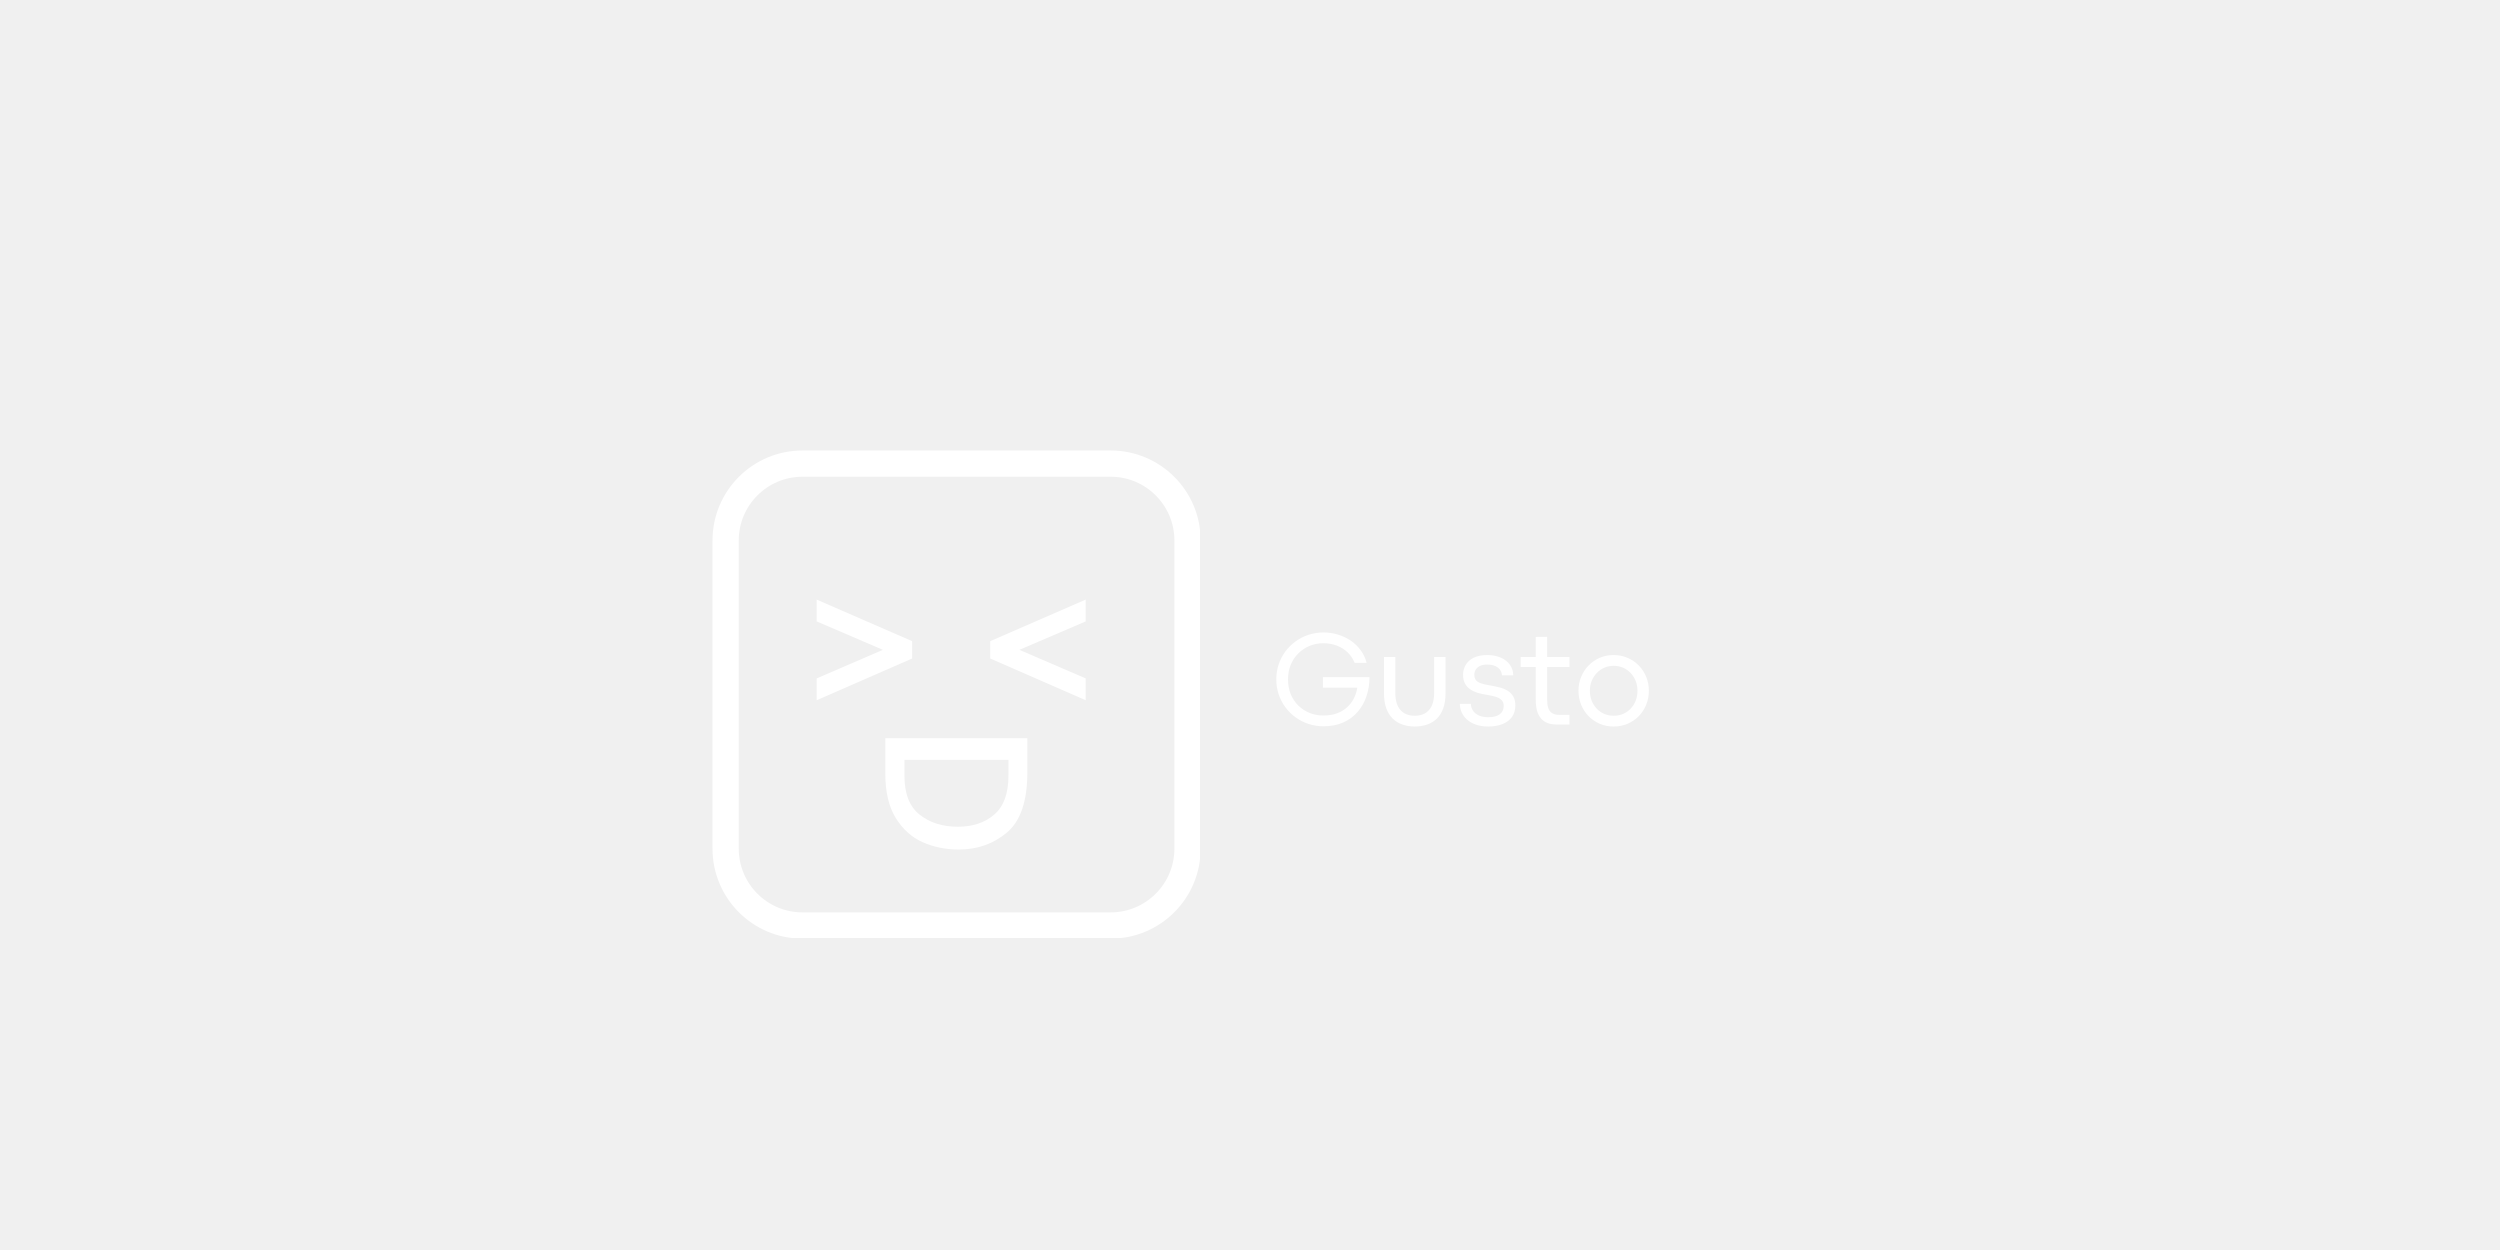
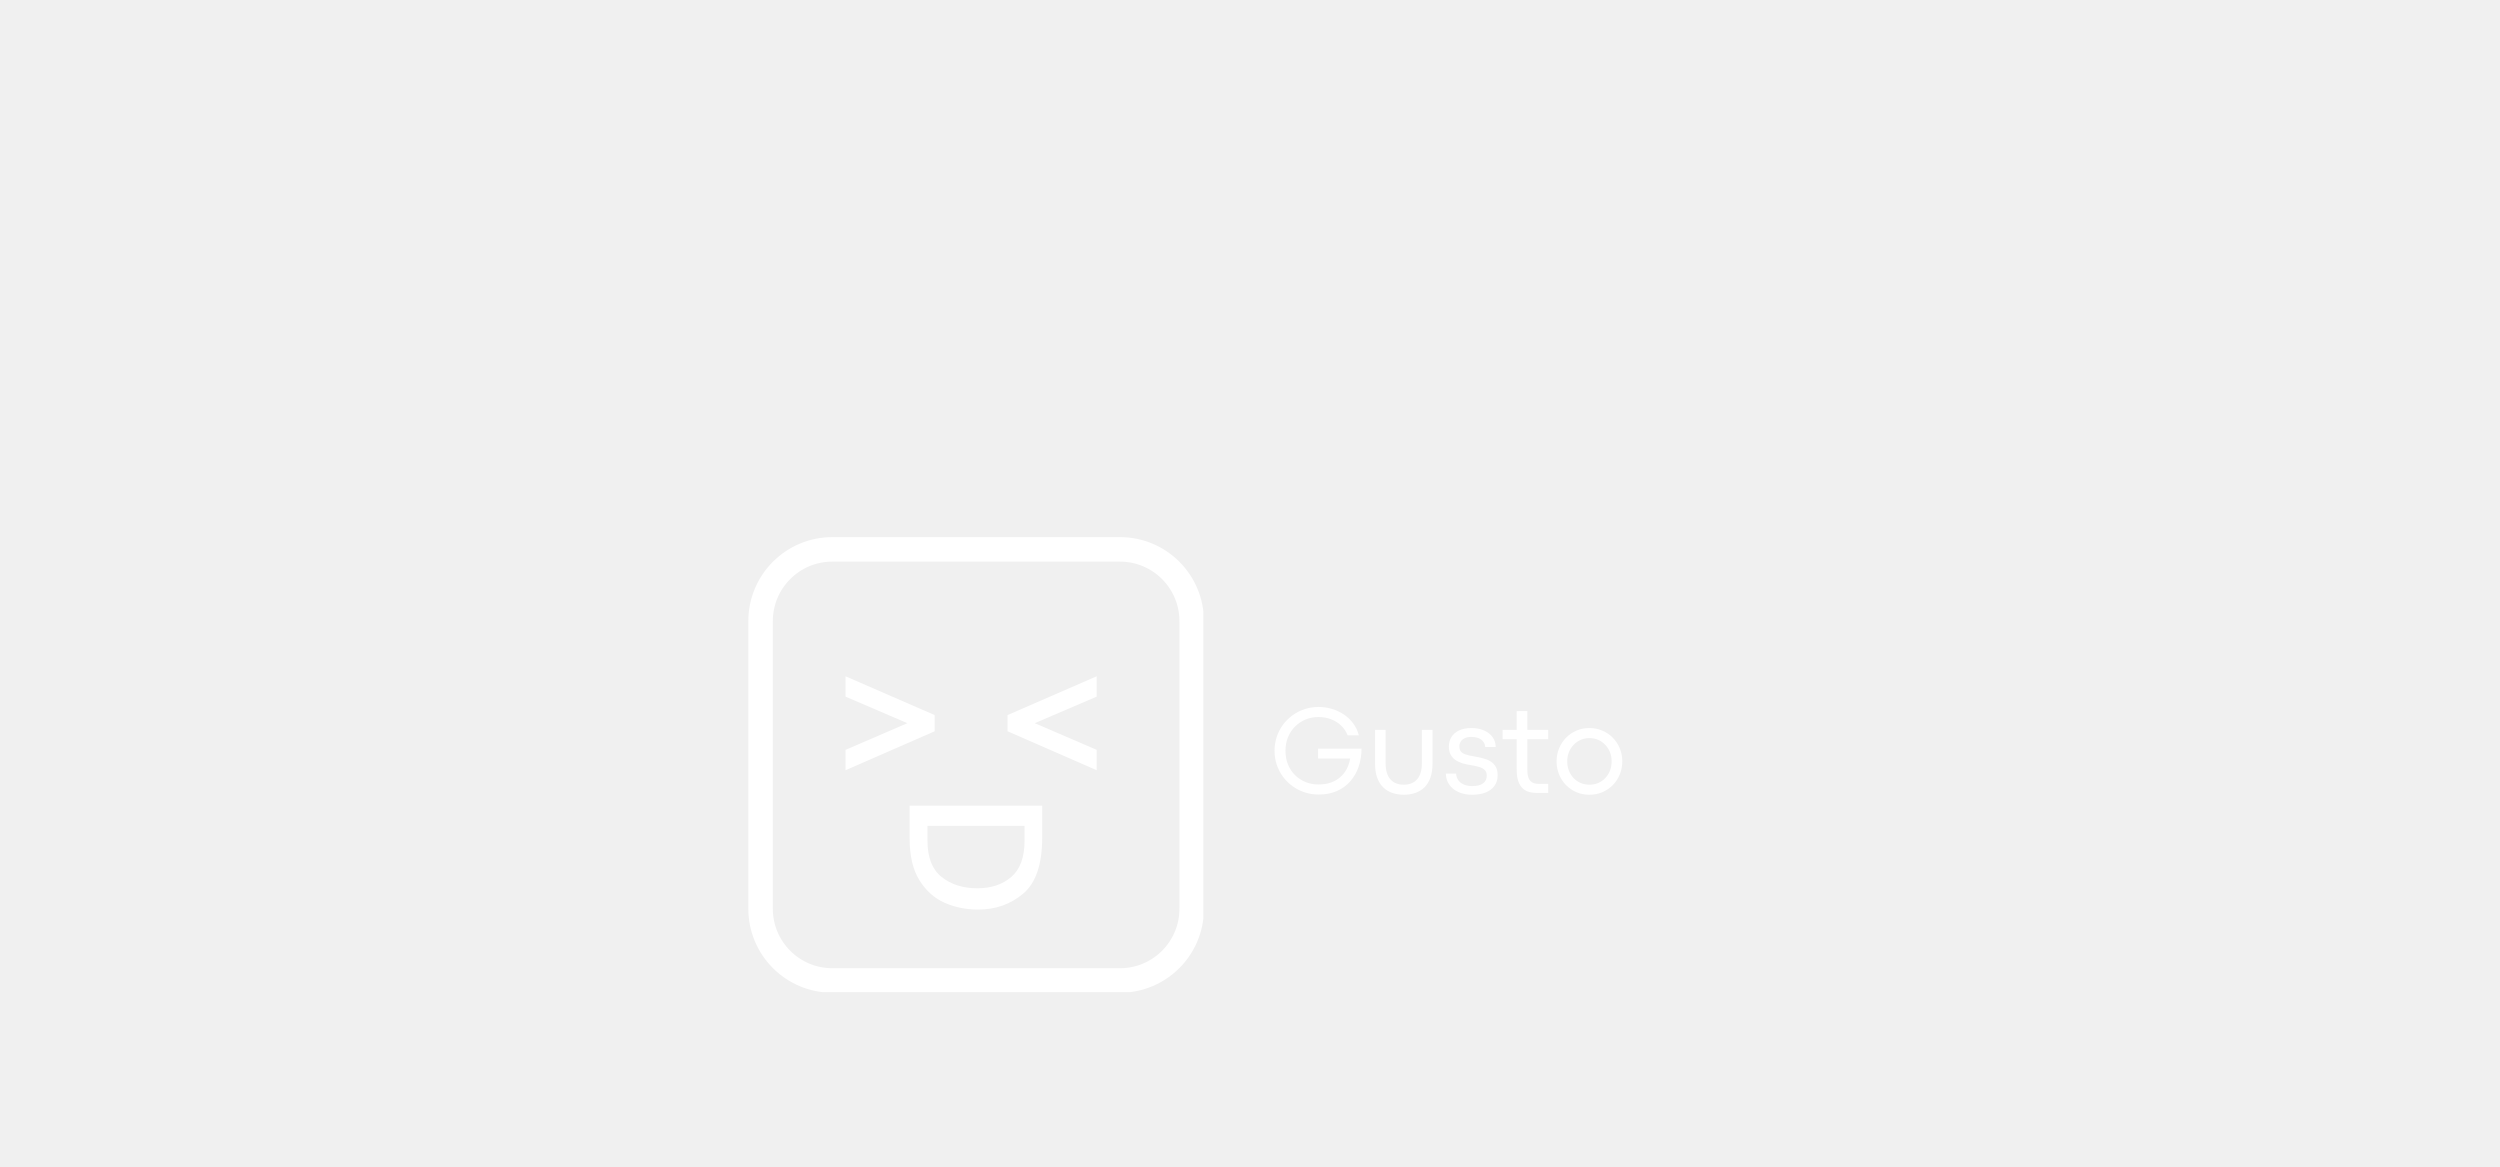
- <svg xmlns="http://www.w3.org/2000/svg" width="300" zoomAndPan="magnify" viewBox="20 30 250 250" height="150" preserveAspectRatio="xMidYMid meet" version="1.0">
+ <svg xmlns="http://www.w3.org/2000/svg" width="300" zoomAndPan="magnify" viewBox="20 5 250 250" height="140" preserveAspectRatio="xMidYMid meet" version="1.0">
  <defs>
    <g />
    <clipPath id="acb6f5c36e">
      <path d="M 38.25 120.848 L 134.25 120.848 L 134.25 216.848 L 38.25 216.848 Z M 38.25 120.848 " clip-rule="nonzero" />
    </clipPath>
    <clipPath id="544ebef77d">
      <path d="M 37.5 138.098 L 37.5 199.727 C 37.5 209.668 45.559 217.727 55.5 217.727 L 117.129 217.727 C 127.07 217.727 135.129 209.668 135.129 199.727 L 135.129 138.098 C 135.129 128.156 127.07 120.098 117.129 120.098 L 55.5 120.098 C 45.559 120.098 37.5 128.156 37.5 138.098 Z M 37.5 138.098 " clip-rule="nonzero" />
    </clipPath>
    <clipPath id="9dfcd6e1e1">
      <path d="M 56.398 120.996 L 116.23 120.996 C 126.172 120.996 134.23 129.055 134.23 138.996 L 134.23 198.828 C 134.23 208.77 126.172 216.828 116.23 216.828 L 56.398 216.828 C 46.457 216.828 38.398 208.77 38.398 198.828 L 38.398 138.996 C 38.398 129.055 46.457 120.996 56.398 120.996 Z M 56.398 120.996 " clip-rule="nonzero" />
    </clipPath>
    <clipPath id="24376daa22">
      <path d="M 37.5 120.098 L 135 120.098 L 135 217.598 L 37.5 217.598 Z M 37.5 120.098 " clip-rule="nonzero" />
    </clipPath>
    <clipPath id="a9fa921e22">
      <path d="M 37.5 138.098 L 37.5 199.727 C 37.5 209.668 45.559 217.727 55.5 217.727 L 117.129 217.727 C 127.07 217.727 135.129 209.668 135.129 199.727 L 135.129 138.098 C 135.129 128.156 127.07 120.098 117.129 120.098 L 55.5 120.098 C 45.559 120.098 37.5 128.156 37.5 138.098 Z M 37.5 138.098 " clip-rule="nonzero" />
    </clipPath>
    <clipPath id="e6139b9c1e">
      <path d="M 37.5 138.098 L 37.5 199.727 C 37.5 209.668 45.559 217.727 55.5 217.727 L 117.129 217.727 C 127.07 217.727 135.129 209.668 135.129 199.727 L 135.129 138.098 C 135.129 128.156 127.07 120.098 117.129 120.098 L 55.5 120.098 C 45.559 120.098 37.5 128.156 37.5 138.098 Z M 37.5 138.098 " clip-rule="nonzero" />
    </clipPath>
  </defs>
  <g clip-path="url(#acb6f5c36e)">
    <g clip-path="url(#544ebef77d)">
      <g clip-path="url(#9dfcd6e1e1)">
        <path fill="#ffffff" d="M 131.875 207.602 C 131.875 211.391 128.793 214.473 125.004 214.473 L 47.625 214.473 C 43.836 214.473 40.754 211.391 40.754 207.602 L 40.754 130.223 C 40.754 126.434 43.836 123.352 47.625 123.352 L 125.004 123.352 C 128.793 123.352 131.875 126.434 131.875 130.223 Z M 125.004 120.098 L 47.625 120.098 C 42.043 120.098 37.5 124.641 37.5 130.223 L 37.5 207.602 C 37.5 213.184 42.043 217.727 47.625 217.727 L 125.004 217.727 C 130.586 217.727 135.129 213.184 135.129 207.602 L 135.129 130.223 C 135.129 124.641 130.586 120.098 125.004 120.098 " fill-opacity="1" fill-rule="nonzero" />
      </g>
    </g>
  </g>
  <g clip-path="url(#24376daa22)">
    <g clip-path="url(#a9fa921e22)">
      <g clip-path="url(#e6139b9c1e)">
        <path stroke-linecap="butt" transform="matrix(0.75, 0, 0, 0.75, 37.5, 120.0977)" fill="none" stroke-linejoin="miter" d="M -0 24 L -0 106.172 C -0 119.427 10.745 130.172 24 130.172 L 106.172 130.172 C 119.427 130.172 130.172 119.427 130.172 106.172 L 130.172 24 C 130.172 10.745 119.427 -0 106.172 -0 L 24 -0 C 10.745 -0 -0 10.745 -0 24 Z M -0 24 " stroke="#ffffff" stroke-width="14" stroke-opacity="1" stroke-miterlimit="4" />
      </g>
    </g>
  </g>
  <g fill="#ffffff" fill-opacity="1">
    <g transform="translate(56.28198, 169.701)">
      <g>
        <path d="M 21.141 -8 L 2.047 0.344 L 2.047 -4.016 L 15.297 -9.734 L 2.047 -15.422 L 2.047 -19.781 L 21.141 -11.469 Z M 21.141 -8 " />
      </g>
    </g>
  </g>
  <g fill="#ffffff" fill-opacity="1">
    <g transform="translate(90.99866, 169.701)">
      <g>
        <path d="M 2.047 -8 L 2.047 -11.469 L 21.141 -19.781 L 21.141 -15.422 L 7.875 -9.734 L 21.141 -4.016 L 21.141 0.344 Z M 2.047 -8 " />
      </g>
    </g>
  </g>
  <g fill="#ffffff" fill-opacity="1">
    <g transform="translate(72.06169, 174.6269)">
      <g>
        <path d="M 28.406 3.016 L 28.406 9.859 C 28.406 15.578 27.051 19.578 24.344 21.859 C 21.645 24.141 18.426 25.281 14.688 25.281 C 12.082 25.281 9.676 24.789 7.469 23.812 C 5.27 22.832 3.473 21.211 2.078 18.953 C 0.691 16.703 0 13.75 0 10.094 L 0 3.016 Z M 3.828 10.547 C 3.828 14.109 4.836 16.691 6.859 18.297 C 8.879 19.91 11.426 20.719 14.5 20.719 C 17.488 20.719 19.922 19.906 21.797 18.281 C 23.68 16.656 24.625 14.078 24.625 10.547 L 24.625 7.344 L 3.828 7.344 Z M 3.828 10.547 " />
      </g>
    </g>
  </g>
  <g fill="#ffffff" fill-opacity="1">
    <g transform="translate(149.165, 174.9128)">
      <g>
        <path d="M 10.547 0.344 C 9.492 0.344 8.492 0.188 7.547 -0.125 C 6.598 -0.438 5.727 -0.879 4.938 -1.453 C 4.156 -2.023 3.473 -2.703 2.891 -3.484 C 2.316 -4.266 1.875 -5.125 1.562 -6.062 C 1.25 -7 1.094 -7.988 1.094 -9.031 C 1.094 -10.082 1.25 -11.078 1.562 -12.016 C 1.875 -12.953 2.316 -13.812 2.891 -14.594 C 3.473 -15.375 4.156 -16.051 4.938 -16.625 C 5.727 -17.195 6.598 -17.641 7.547 -17.953 C 8.492 -18.266 9.492 -18.422 10.547 -18.422 C 11.504 -18.422 12.441 -18.285 13.359 -18.016 C 14.285 -17.742 15.141 -17.348 15.922 -16.828 C 16.703 -16.305 17.375 -15.664 17.938 -14.906 C 18.508 -14.156 18.914 -13.301 19.156 -12.344 L 16.766 -12.344 C 16.43 -13.164 15.957 -13.867 15.344 -14.453 C 14.727 -15.035 14.008 -15.484 13.188 -15.797 C 12.363 -16.109 11.469 -16.266 10.5 -16.266 C 9.52 -16.266 8.602 -16.086 7.75 -15.734 C 6.895 -15.379 6.141 -14.875 5.484 -14.219 C 4.836 -13.57 4.332 -12.805 3.969 -11.922 C 3.613 -11.047 3.438 -10.082 3.438 -9.031 C 3.438 -7.969 3.613 -6.992 3.969 -6.109 C 4.332 -5.223 4.836 -4.457 5.484 -3.812 C 6.141 -3.176 6.895 -2.68 7.75 -2.328 C 8.602 -1.984 9.52 -1.812 10.5 -1.812 C 11.52 -1.812 12.422 -1.953 13.203 -2.234 C 13.992 -2.523 14.672 -2.926 15.234 -3.438 C 15.805 -3.945 16.258 -4.535 16.594 -5.203 C 16.938 -5.879 17.172 -6.602 17.297 -7.375 L 10.422 -7.375 L 10.422 -9.484 L 19.734 -9.484 C 19.734 -8.129 19.531 -6.852 19.125 -5.656 C 18.727 -4.469 18.133 -3.422 17.344 -2.516 C 16.562 -1.617 15.598 -0.914 14.453 -0.406 C 13.316 0.094 12.016 0.344 10.547 0.344 Z M 10.547 0.344 " />
      </g>
    </g>
  </g>
  <g fill="#ffffff" fill-opacity="1">
    <g transform="translate(169.9843, 174.9128)">
      <g>
        <path d="M 7.984 0.391 C 7.086 0.391 6.266 0.258 5.516 0 C 4.766 -0.258 4.113 -0.656 3.562 -1.188 C 3.008 -1.727 2.578 -2.422 2.266 -3.266 C 1.961 -4.109 1.812 -5.117 1.812 -6.297 L 1.812 -13.516 L 4.078 -13.516 L 4.078 -6.359 C 4.078 -4.836 4.414 -3.691 5.094 -2.922 C 5.77 -2.148 6.727 -1.766 7.969 -1.766 C 9.207 -1.766 10.16 -2.148 10.828 -2.922 C 11.504 -3.691 11.844 -4.836 11.844 -6.359 L 11.844 -13.516 L 14.125 -13.516 L 14.125 -6.297 C 14.125 -5.117 13.973 -4.109 13.672 -3.266 C 13.367 -2.422 12.941 -1.727 12.391 -1.188 C 11.836 -0.656 11.188 -0.258 10.438 0 C 9.688 0.258 8.867 0.391 7.984 0.391 Z M 7.984 0.391 " />
      </g>
    </g>
  </g>
  <g fill="#ffffff" fill-opacity="1">
    <g transform="translate(185.9268, 174.9128)">
      <g>
        <path d="M 6.688 0.391 C 5.75 0.391 4.926 0.258 4.219 0 C 3.508 -0.25 2.922 -0.586 2.453 -1.016 C 1.984 -1.441 1.629 -1.926 1.391 -2.469 C 1.16 -3.008 1.047 -3.566 1.047 -4.141 L 3.25 -4.141 C 3.258 -3.648 3.395 -3.203 3.656 -2.797 C 3.926 -2.391 4.316 -2.066 4.828 -1.828 C 5.348 -1.586 5.977 -1.469 6.719 -1.469 C 7.738 -1.469 8.508 -1.664 9.031 -2.062 C 9.551 -2.469 9.812 -3.016 9.812 -3.703 C 9.812 -4.203 9.676 -4.594 9.406 -4.875 C 9.133 -5.164 8.742 -5.391 8.234 -5.547 C 7.723 -5.703 7.117 -5.836 6.422 -5.953 C 5.785 -6.047 5.18 -6.176 4.609 -6.344 C 4.047 -6.52 3.539 -6.758 3.094 -7.062 C 2.656 -7.363 2.312 -7.75 2.062 -8.219 C 1.812 -8.688 1.688 -9.258 1.688 -9.938 C 1.688 -10.676 1.863 -11.344 2.219 -11.938 C 2.57 -12.539 3.109 -13.02 3.828 -13.375 C 4.555 -13.727 5.453 -13.906 6.516 -13.906 C 7.555 -13.906 8.469 -13.727 9.25 -13.375 C 10.031 -13.031 10.633 -12.551 11.062 -11.938 C 11.5 -11.332 11.719 -10.633 11.719 -9.844 L 9.469 -9.844 C 9.438 -10.488 9.16 -11.008 8.641 -11.406 C 8.129 -11.801 7.422 -12 6.516 -12 C 5.93 -12 5.445 -11.906 5.062 -11.719 C 4.688 -11.539 4.406 -11.297 4.219 -10.984 C 4.031 -10.68 3.938 -10.352 3.938 -10 C 3.938 -9.57 4.031 -9.219 4.219 -8.938 C 4.406 -8.664 4.734 -8.441 5.203 -8.266 C 5.68 -8.098 6.344 -7.945 7.188 -7.812 C 7.801 -7.707 8.406 -7.578 9 -7.422 C 9.594 -7.273 10.125 -7.055 10.594 -6.766 C 11.062 -6.484 11.438 -6.102 11.719 -5.625 C 12 -5.156 12.141 -4.551 12.141 -3.812 C 12.141 -2.895 11.91 -2.125 11.453 -1.5 C 10.992 -0.875 10.352 -0.398 9.531 -0.078 C 8.719 0.234 7.77 0.391 6.688 0.391 Z M 6.688 0.391 " />
      </g>
    </g>
  </g>
  <g fill="#ffffff" fill-opacity="1">
    <g transform="translate(198.9935, 174.9128)">
      <g>
        <path d="M 9.906 0 L 7.406 0 C 6.895 0 6.383 -0.062 5.875 -0.188 C 5.375 -0.32 4.914 -0.566 4.5 -0.922 C 4.094 -1.273 3.766 -1.781 3.516 -2.438 C 3.273 -3.102 3.156 -3.961 3.156 -5.016 L 3.156 -11.516 L 0.141 -11.516 L 0.141 -13.516 L 3.156 -13.516 L 3.156 -17.531 L 5.438 -17.547 L 5.438 -13.516 L 9.906 -13.516 L 9.906 -11.516 L 5.438 -11.516 L 5.438 -4.906 C 5.438 -4.281 5.504 -3.77 5.641 -3.375 C 5.773 -2.977 5.957 -2.676 6.188 -2.469 C 6.426 -2.258 6.688 -2.117 6.969 -2.047 C 7.258 -1.973 7.555 -1.938 7.859 -1.938 L 9.906 -1.938 Z M 9.906 0 " />
      </g>
    </g>
  </g>
  <g fill="#ffffff" fill-opacity="1">
    <g transform="translate(209.6483, 174.9128)">
      <g>
        <path d="M 8.078 0.391 C 7.078 0.391 6.148 0.207 5.297 -0.156 C 4.441 -0.531 3.695 -1.039 3.062 -1.688 C 2.426 -2.344 1.93 -3.102 1.578 -3.969 C 1.223 -4.844 1.047 -5.773 1.047 -6.766 C 1.047 -7.754 1.223 -8.676 1.578 -9.531 C 1.93 -10.395 2.422 -11.148 3.047 -11.797 C 3.68 -12.453 4.426 -12.969 5.281 -13.344 C 6.133 -13.719 7.066 -13.906 8.078 -13.906 C 9.078 -13.906 10.004 -13.719 10.859 -13.344 C 11.723 -12.977 12.473 -12.469 13.109 -11.812 C 13.742 -11.164 14.238 -10.41 14.594 -9.547 C 14.945 -8.68 15.125 -7.754 15.125 -6.766 C 15.125 -5.773 14.945 -4.844 14.594 -3.969 C 14.238 -3.102 13.742 -2.344 13.109 -1.688 C 12.473 -1.039 11.723 -0.531 10.859 -0.156 C 10.004 0.207 9.078 0.391 8.078 0.391 Z M 8.094 -1.766 C 8.77 -1.766 9.395 -1.883 9.969 -2.125 C 10.539 -2.375 11.039 -2.723 11.469 -3.172 C 11.906 -3.629 12.242 -4.16 12.484 -4.766 C 12.723 -5.379 12.844 -6.047 12.844 -6.766 C 12.844 -7.473 12.723 -8.129 12.484 -8.734 C 12.242 -9.336 11.906 -9.863 11.469 -10.312 C 11.039 -10.77 10.539 -11.125 9.969 -11.375 C 9.395 -11.625 8.77 -11.75 8.094 -11.75 C 7.426 -11.75 6.801 -11.625 6.219 -11.375 C 5.645 -11.125 5.141 -10.77 4.703 -10.312 C 4.273 -9.863 3.938 -9.336 3.688 -8.734 C 3.445 -8.129 3.328 -7.473 3.328 -6.766 C 3.328 -6.047 3.445 -5.379 3.688 -4.766 C 3.938 -4.16 4.273 -3.629 4.703 -3.172 C 5.141 -2.723 5.645 -2.375 6.219 -2.125 C 6.801 -1.883 7.426 -1.766 8.094 -1.766 Z M 8.094 -1.766 " />
      </g>
    </g>
  </g>
</svg>
